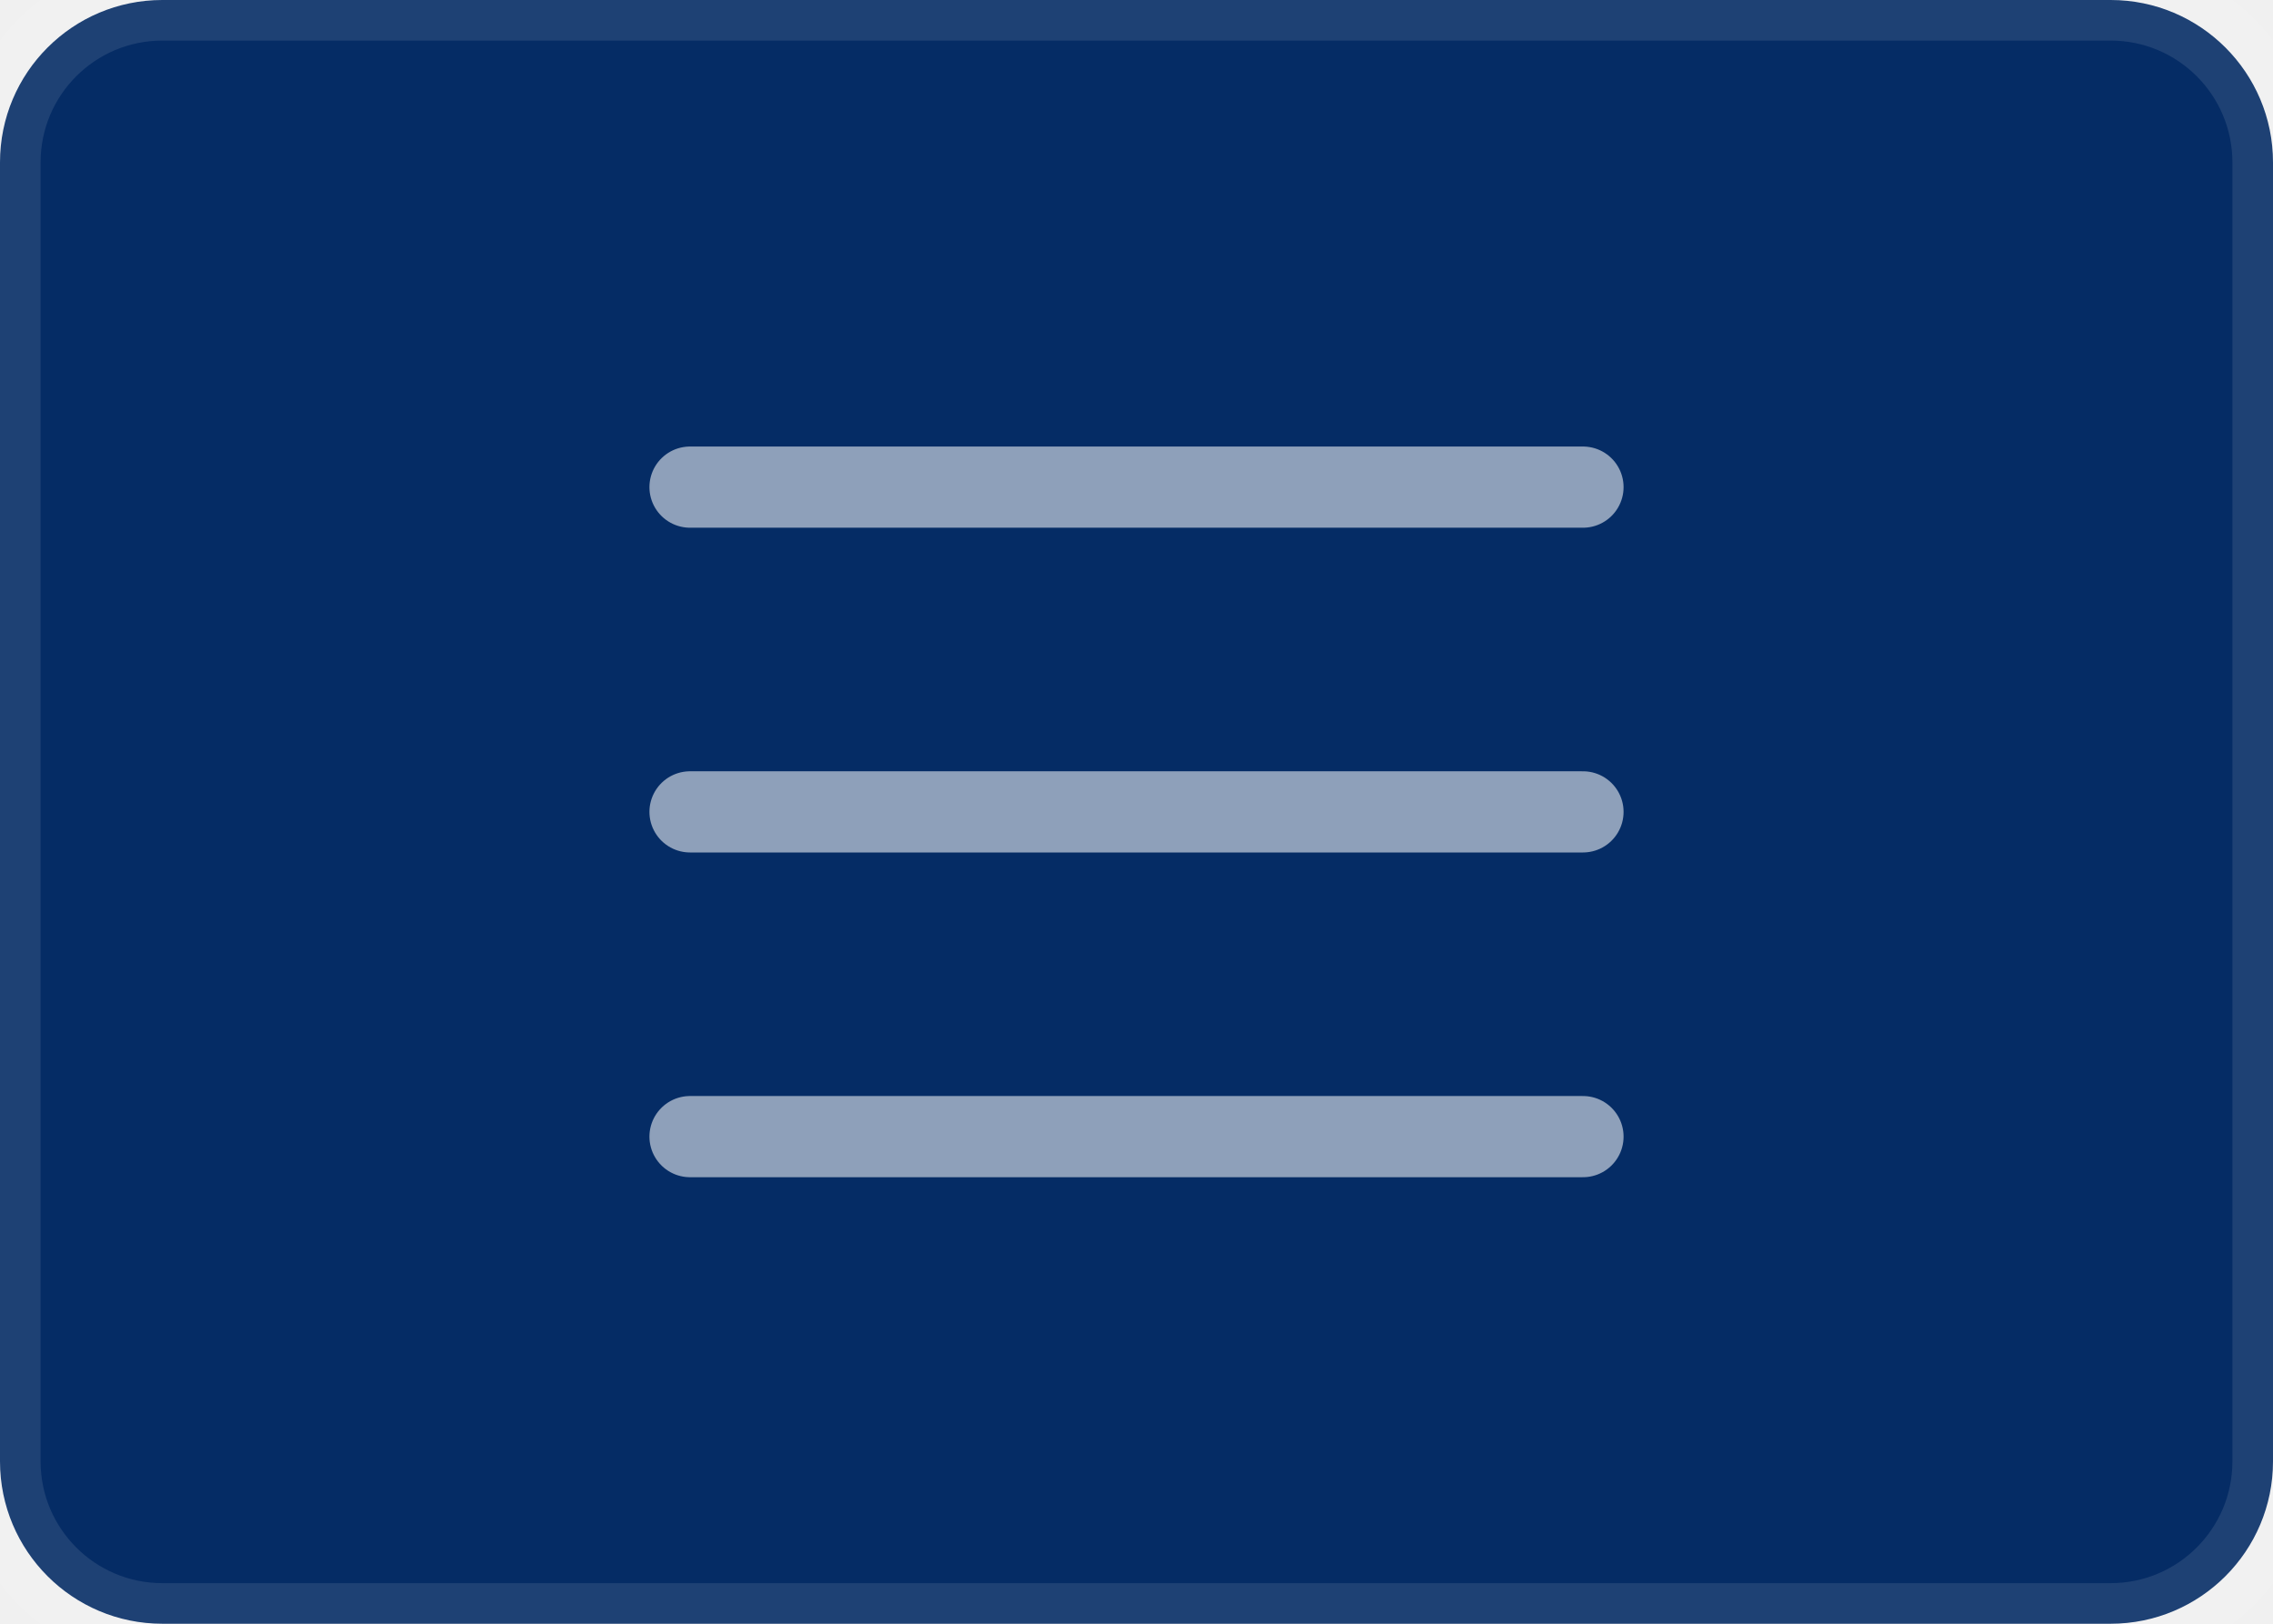
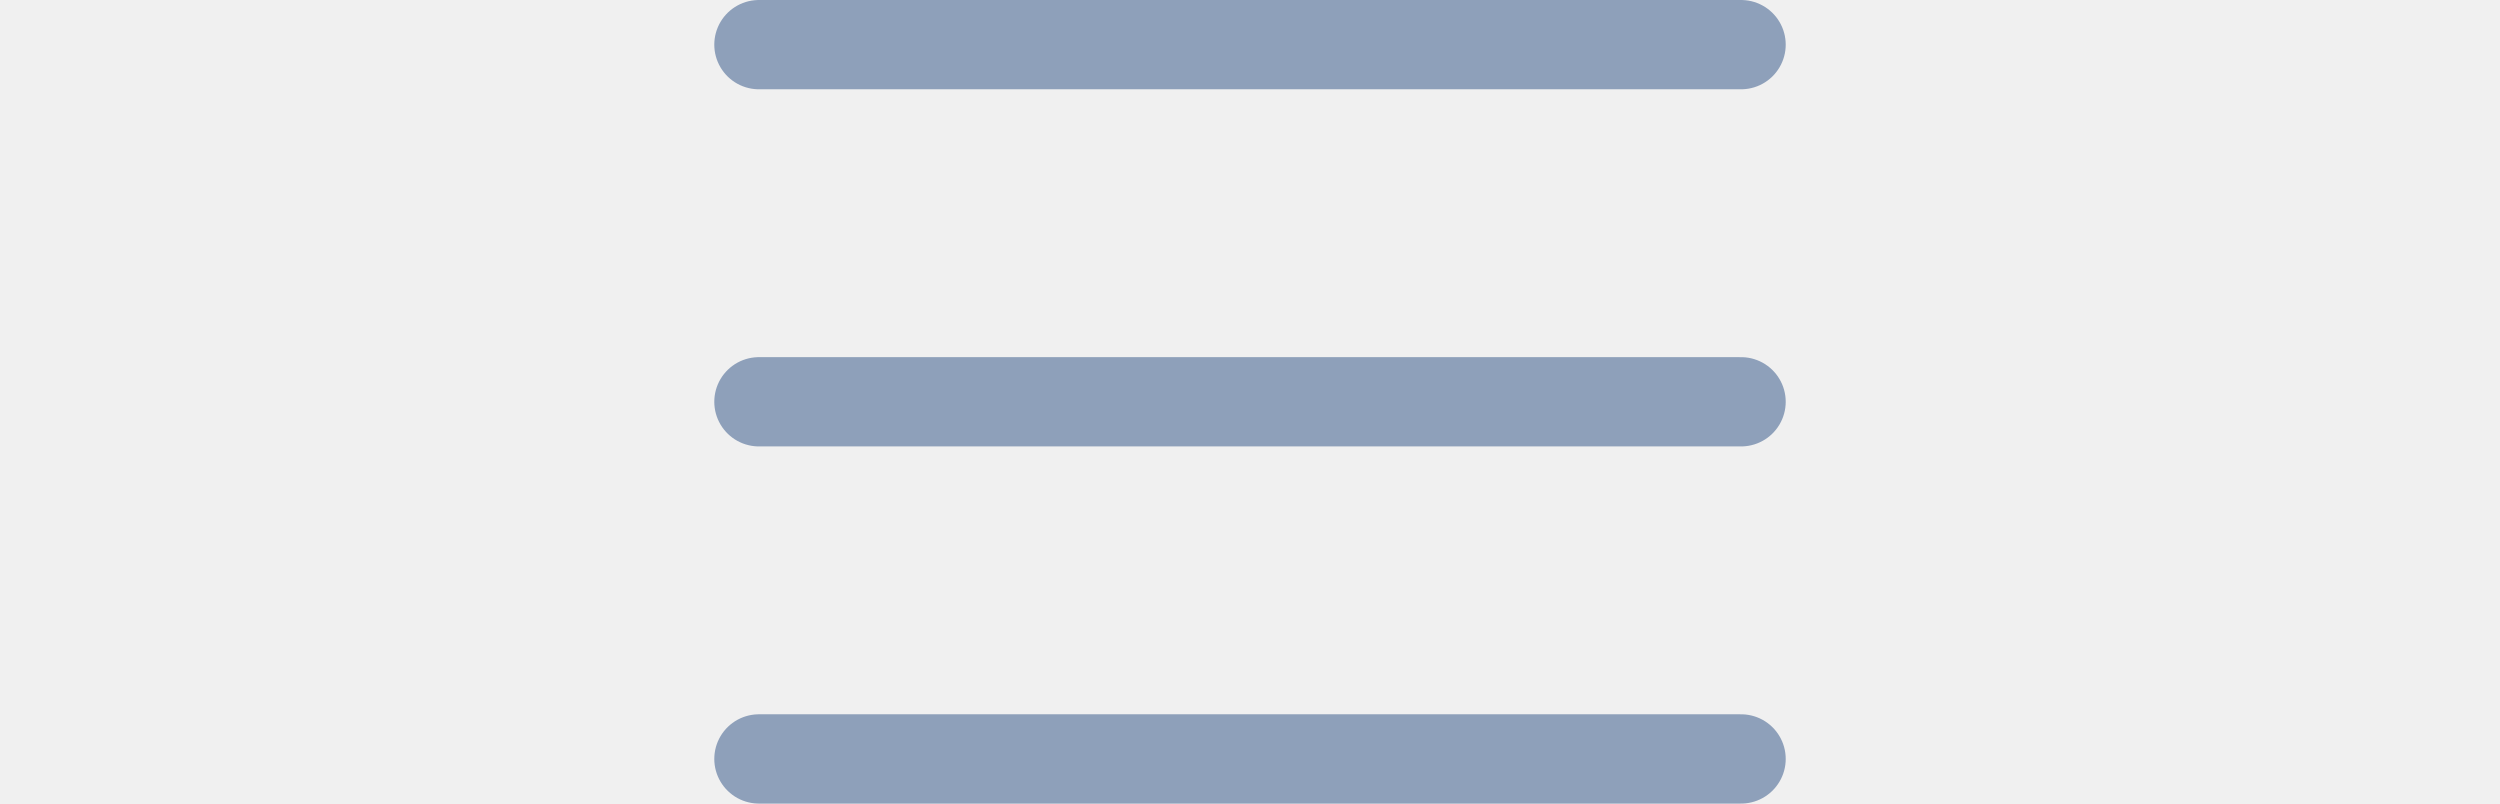
- <svg xmlns="http://www.w3.org/2000/svg" width="56" height="40" version="1.1">
-   <g stroke="#fff" stroke-width="2">
-     <rect width="56" height="40" rx="4" ry="4" fill="#052c65" stroke-opacity=".1" />
-     <path d="m17 12h22m-22 8h22m-22 8h22" fill="none" stroke-linecap="round" stroke-miterlimit="10" stroke-opacity=".55" />
-   </g>
+ <svg xmlns="http://www.w3.org/2000/svg" width="56" height="18" version="1.1">
+   <path d="m17 1h22m-22 8h22m-22 8h22" fill="none" stroke="#8ea0ba" stroke-linecap="round" stroke-miterlimit="10" stroke-width="2" />
</svg>
